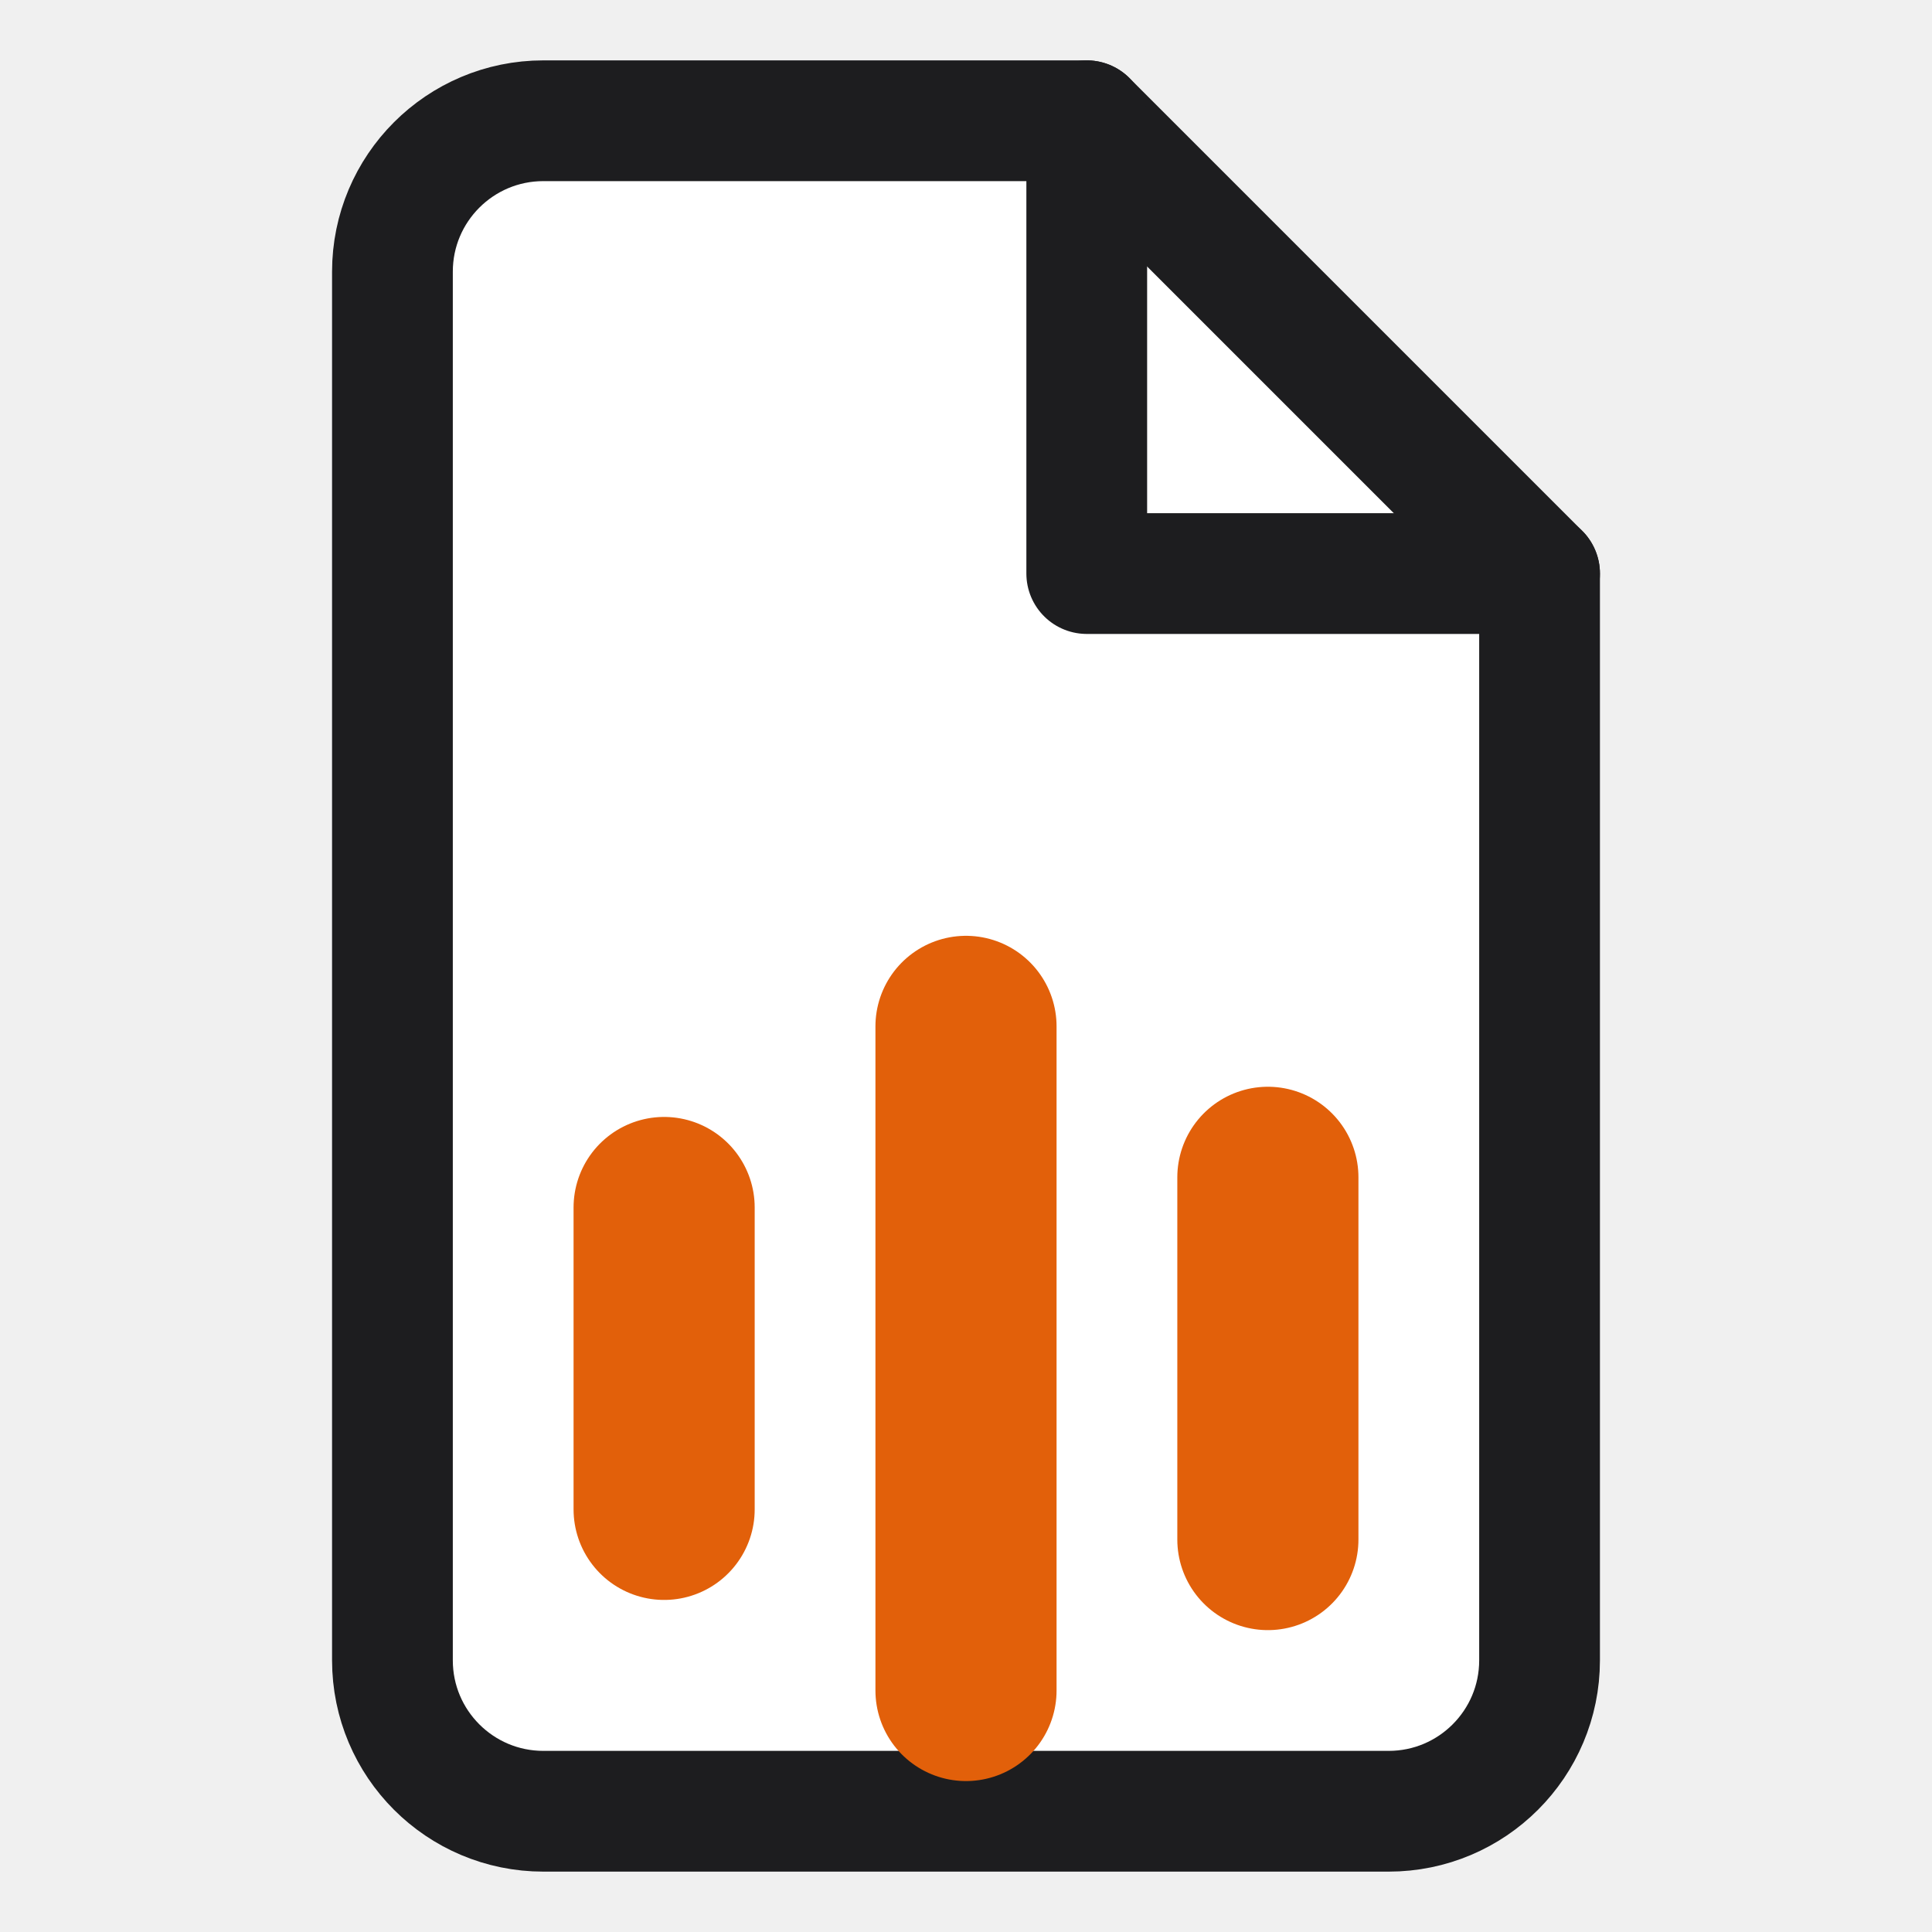
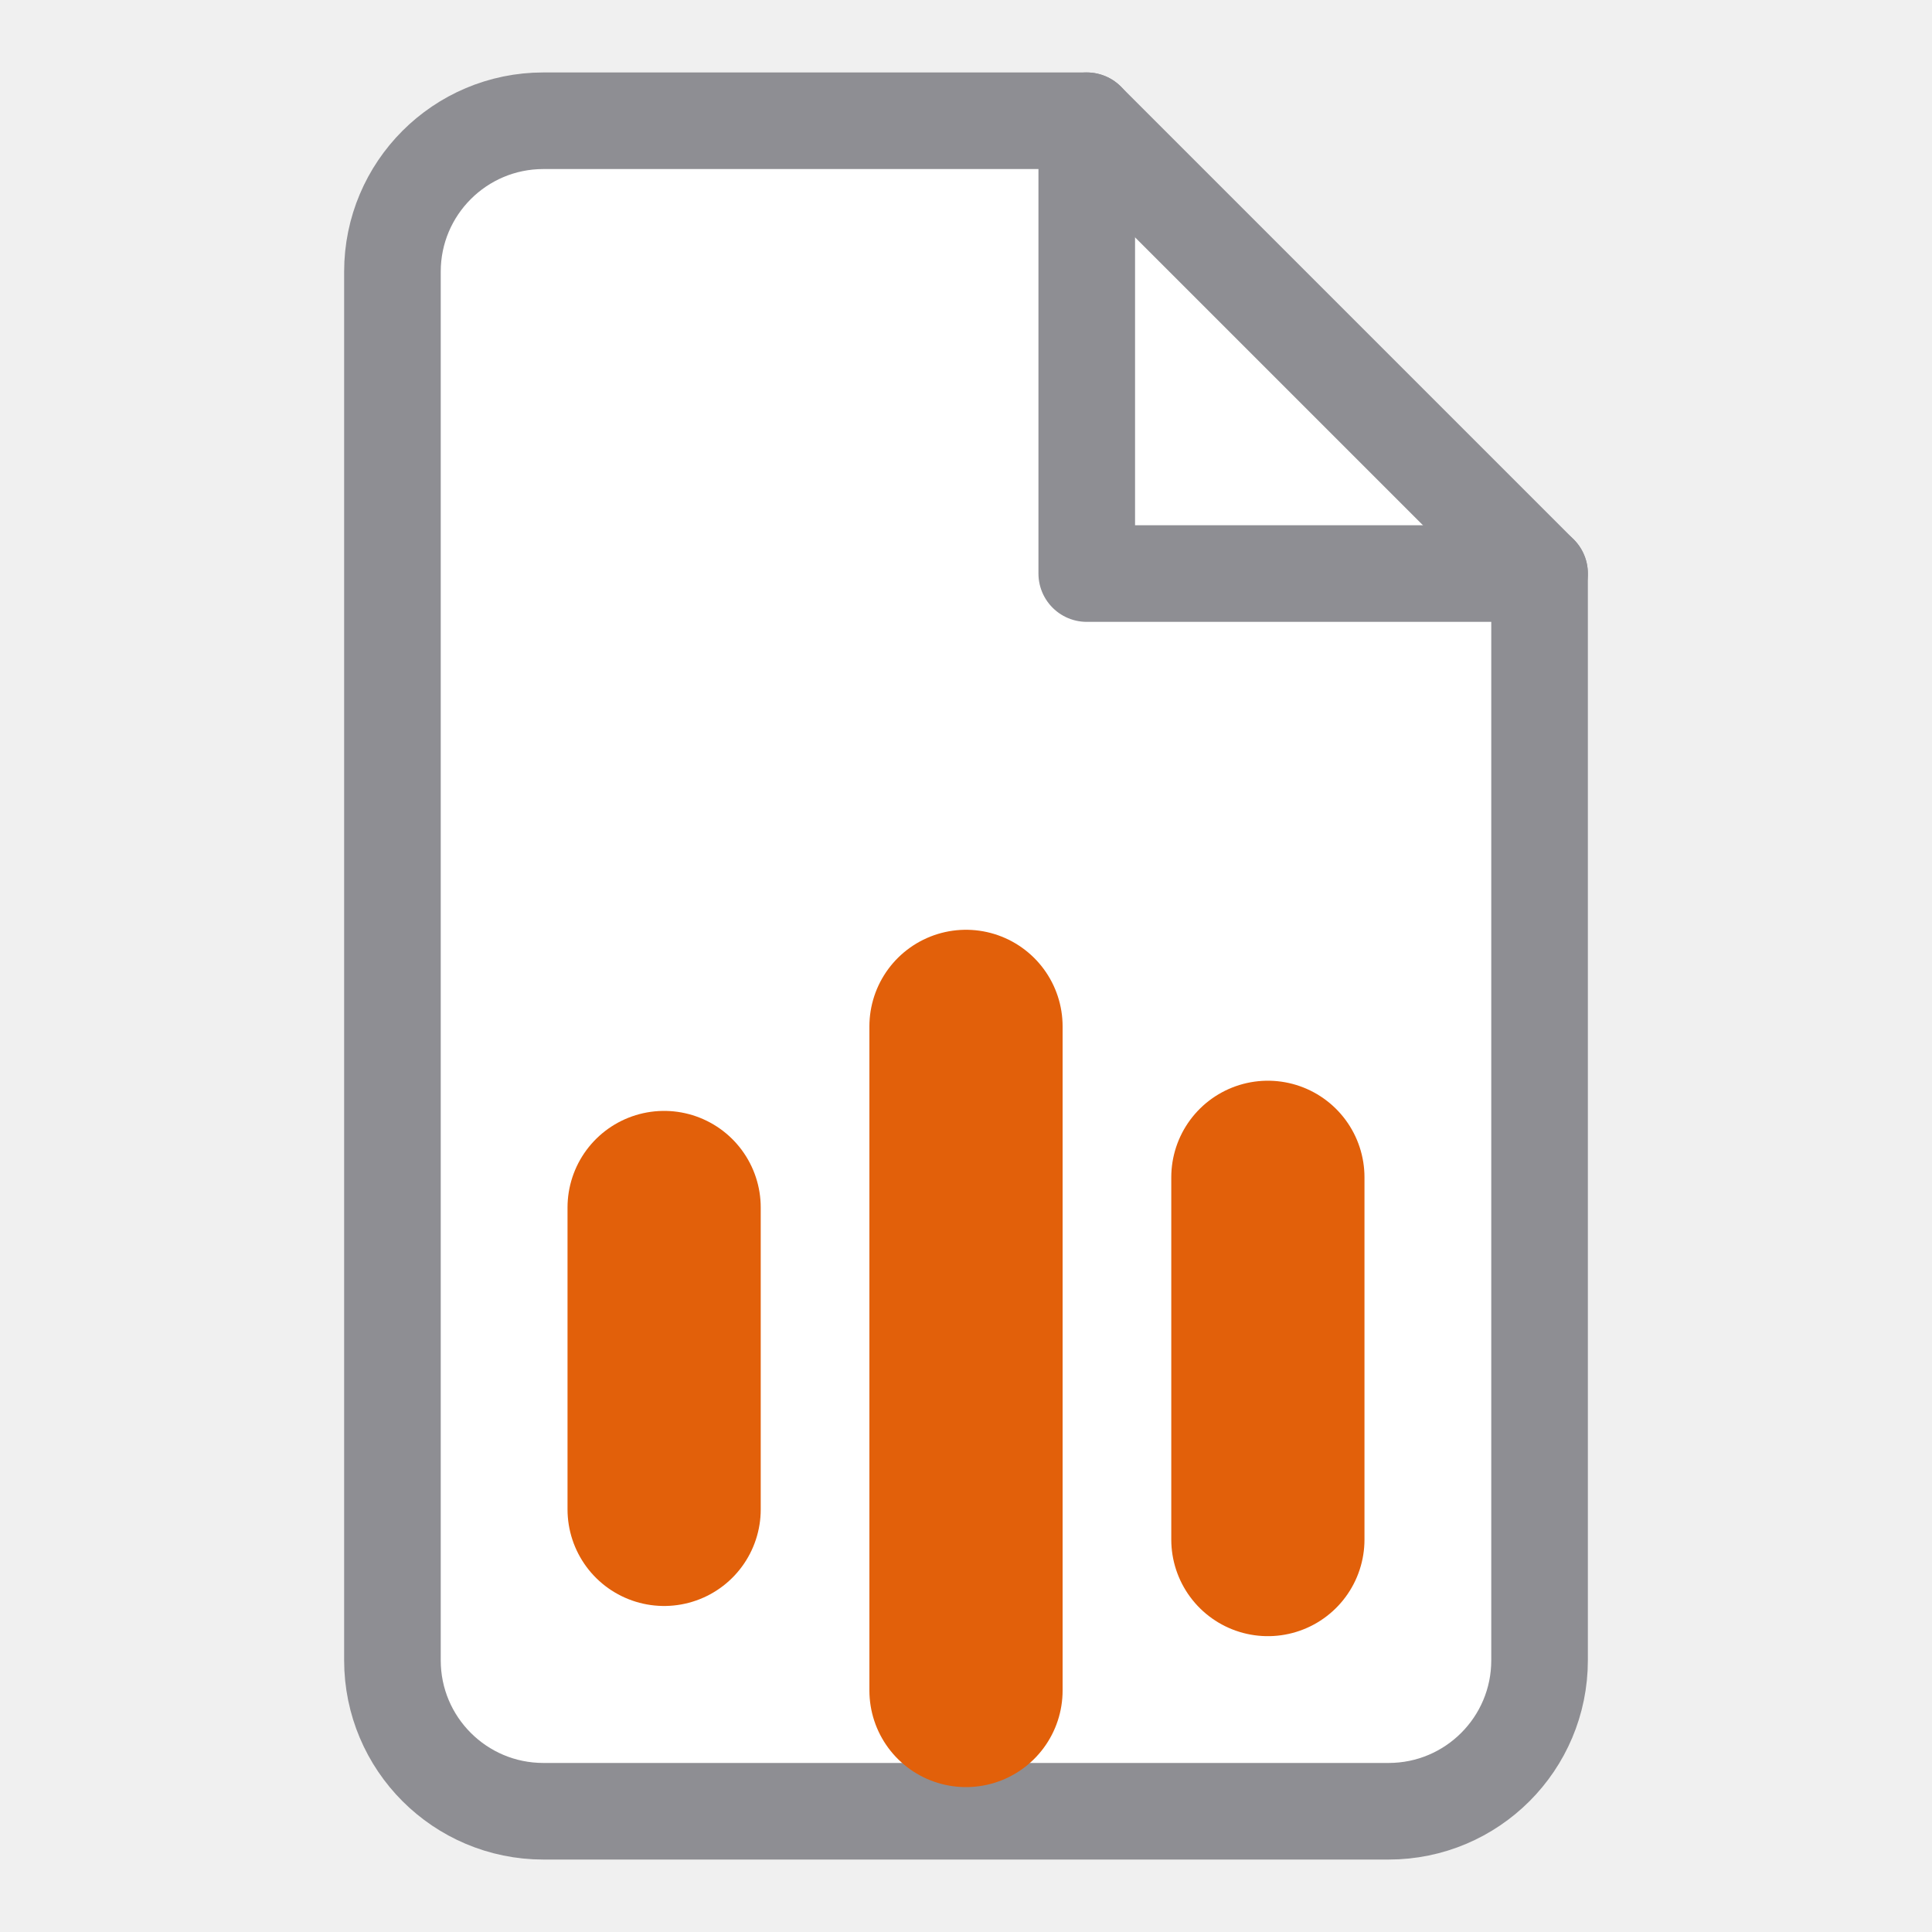
- <svg xmlns="http://www.w3.org/2000/svg" viewBox="0 0 32 32" width="32" height="32" fill="none" stroke-width="2" stroke-linecap="round" stroke-linejoin="round">
-   <path d="M18 2H9A2.5 2.5 0 0 0 6.5 4.5v23A2.5 2.5 0 0 0 9 30h14a2.5 2.5 0 0 0 2.5-2.5V9.5z" fill="#ffffff" stroke="#1d1d1f" />
-   <g stroke="#1d1d1f">
-     <path d="M18 2v7.5H25.5" />
-   </g>
-   <g stroke="#e2600a" stroke-width="3">
+ <svg xmlns="http://www.w3.org/2000/svg" viewBox="0 0 32 32" width="32" height="32" fill="none" stroke-width="1.6" stroke-linecap="round" stroke-linejoin="round">
+   <path d="M18 2H9A2.5 2.5 0 0 0 6.5 4.5v23A2.5 2.5 0 0 0 9 30h14a2.5 2.5 0 0 0 2.5-2.5V9.5z" fill="#ffffff" stroke="#8e8e93" />
+   <path d="M18 2v7.5H25.5" stroke="#8e8e93" />
+   <g stroke="#5a5a5e" />
+   <g stroke="#e2600a" stroke-width="3.2">
    <path d="M11 20v5" />
    <path d="M16 17v11" />
    <path d="M21 19.5v6" />
  </g>
</svg>
